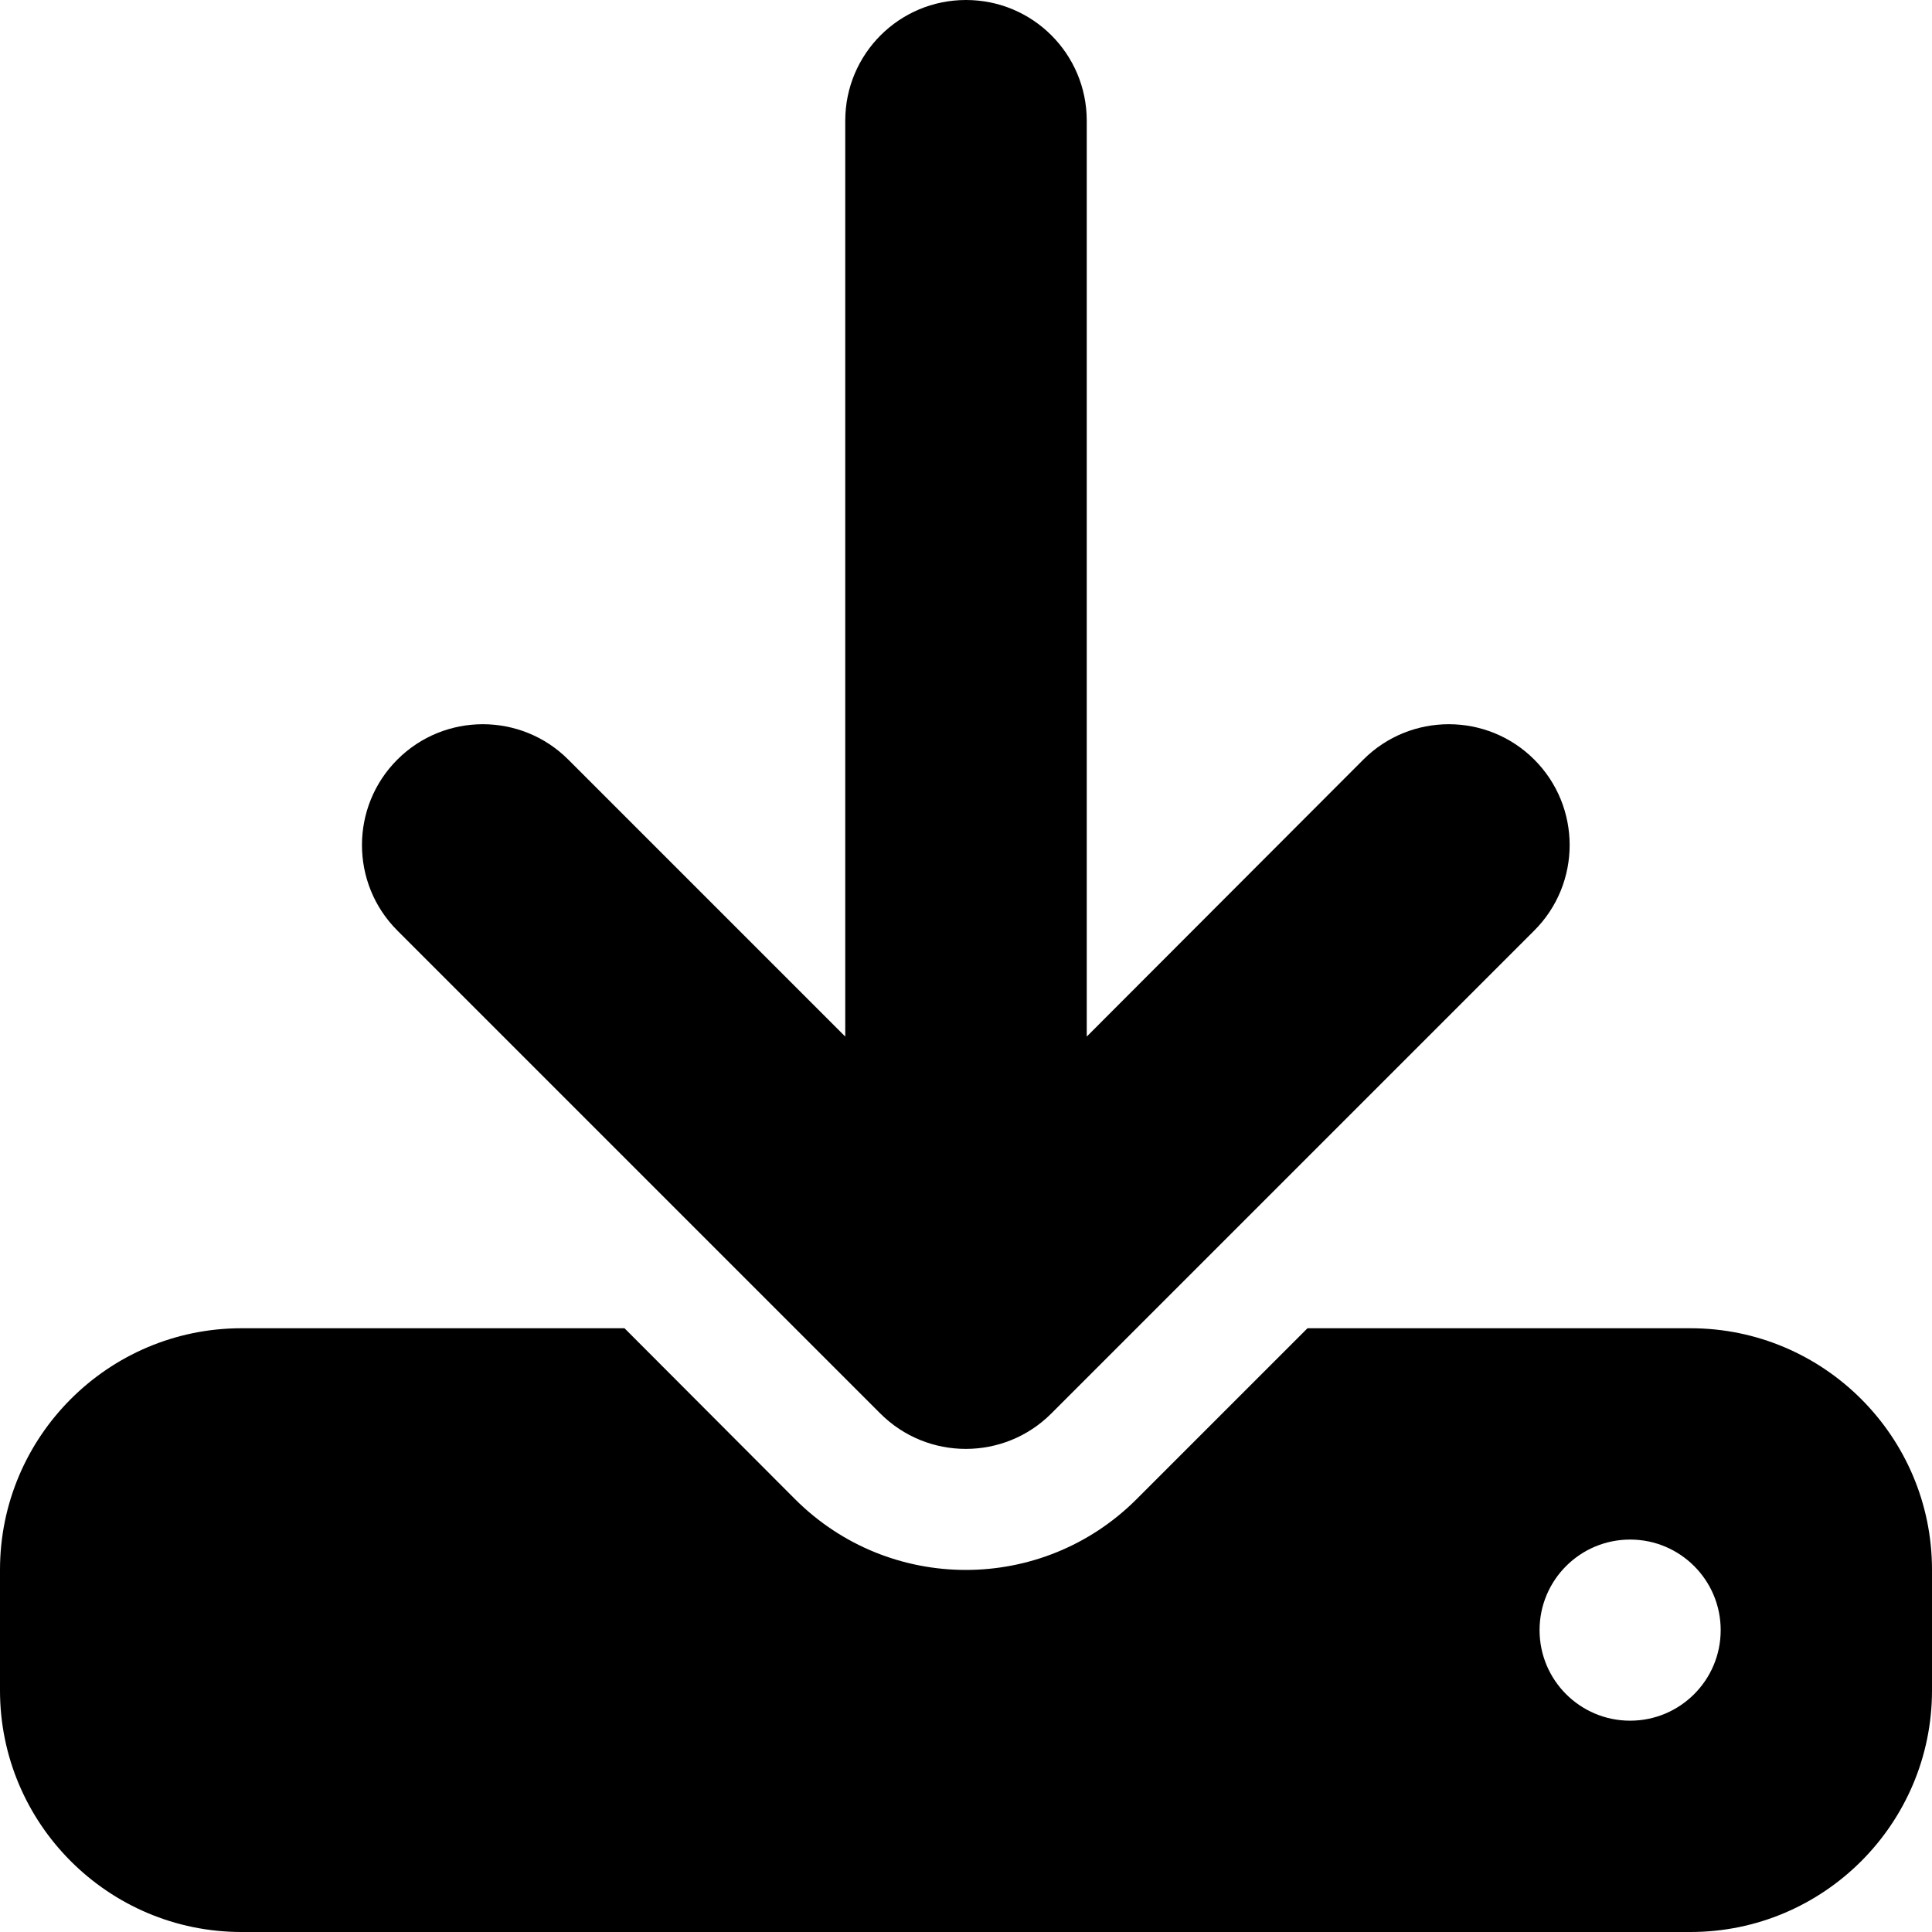
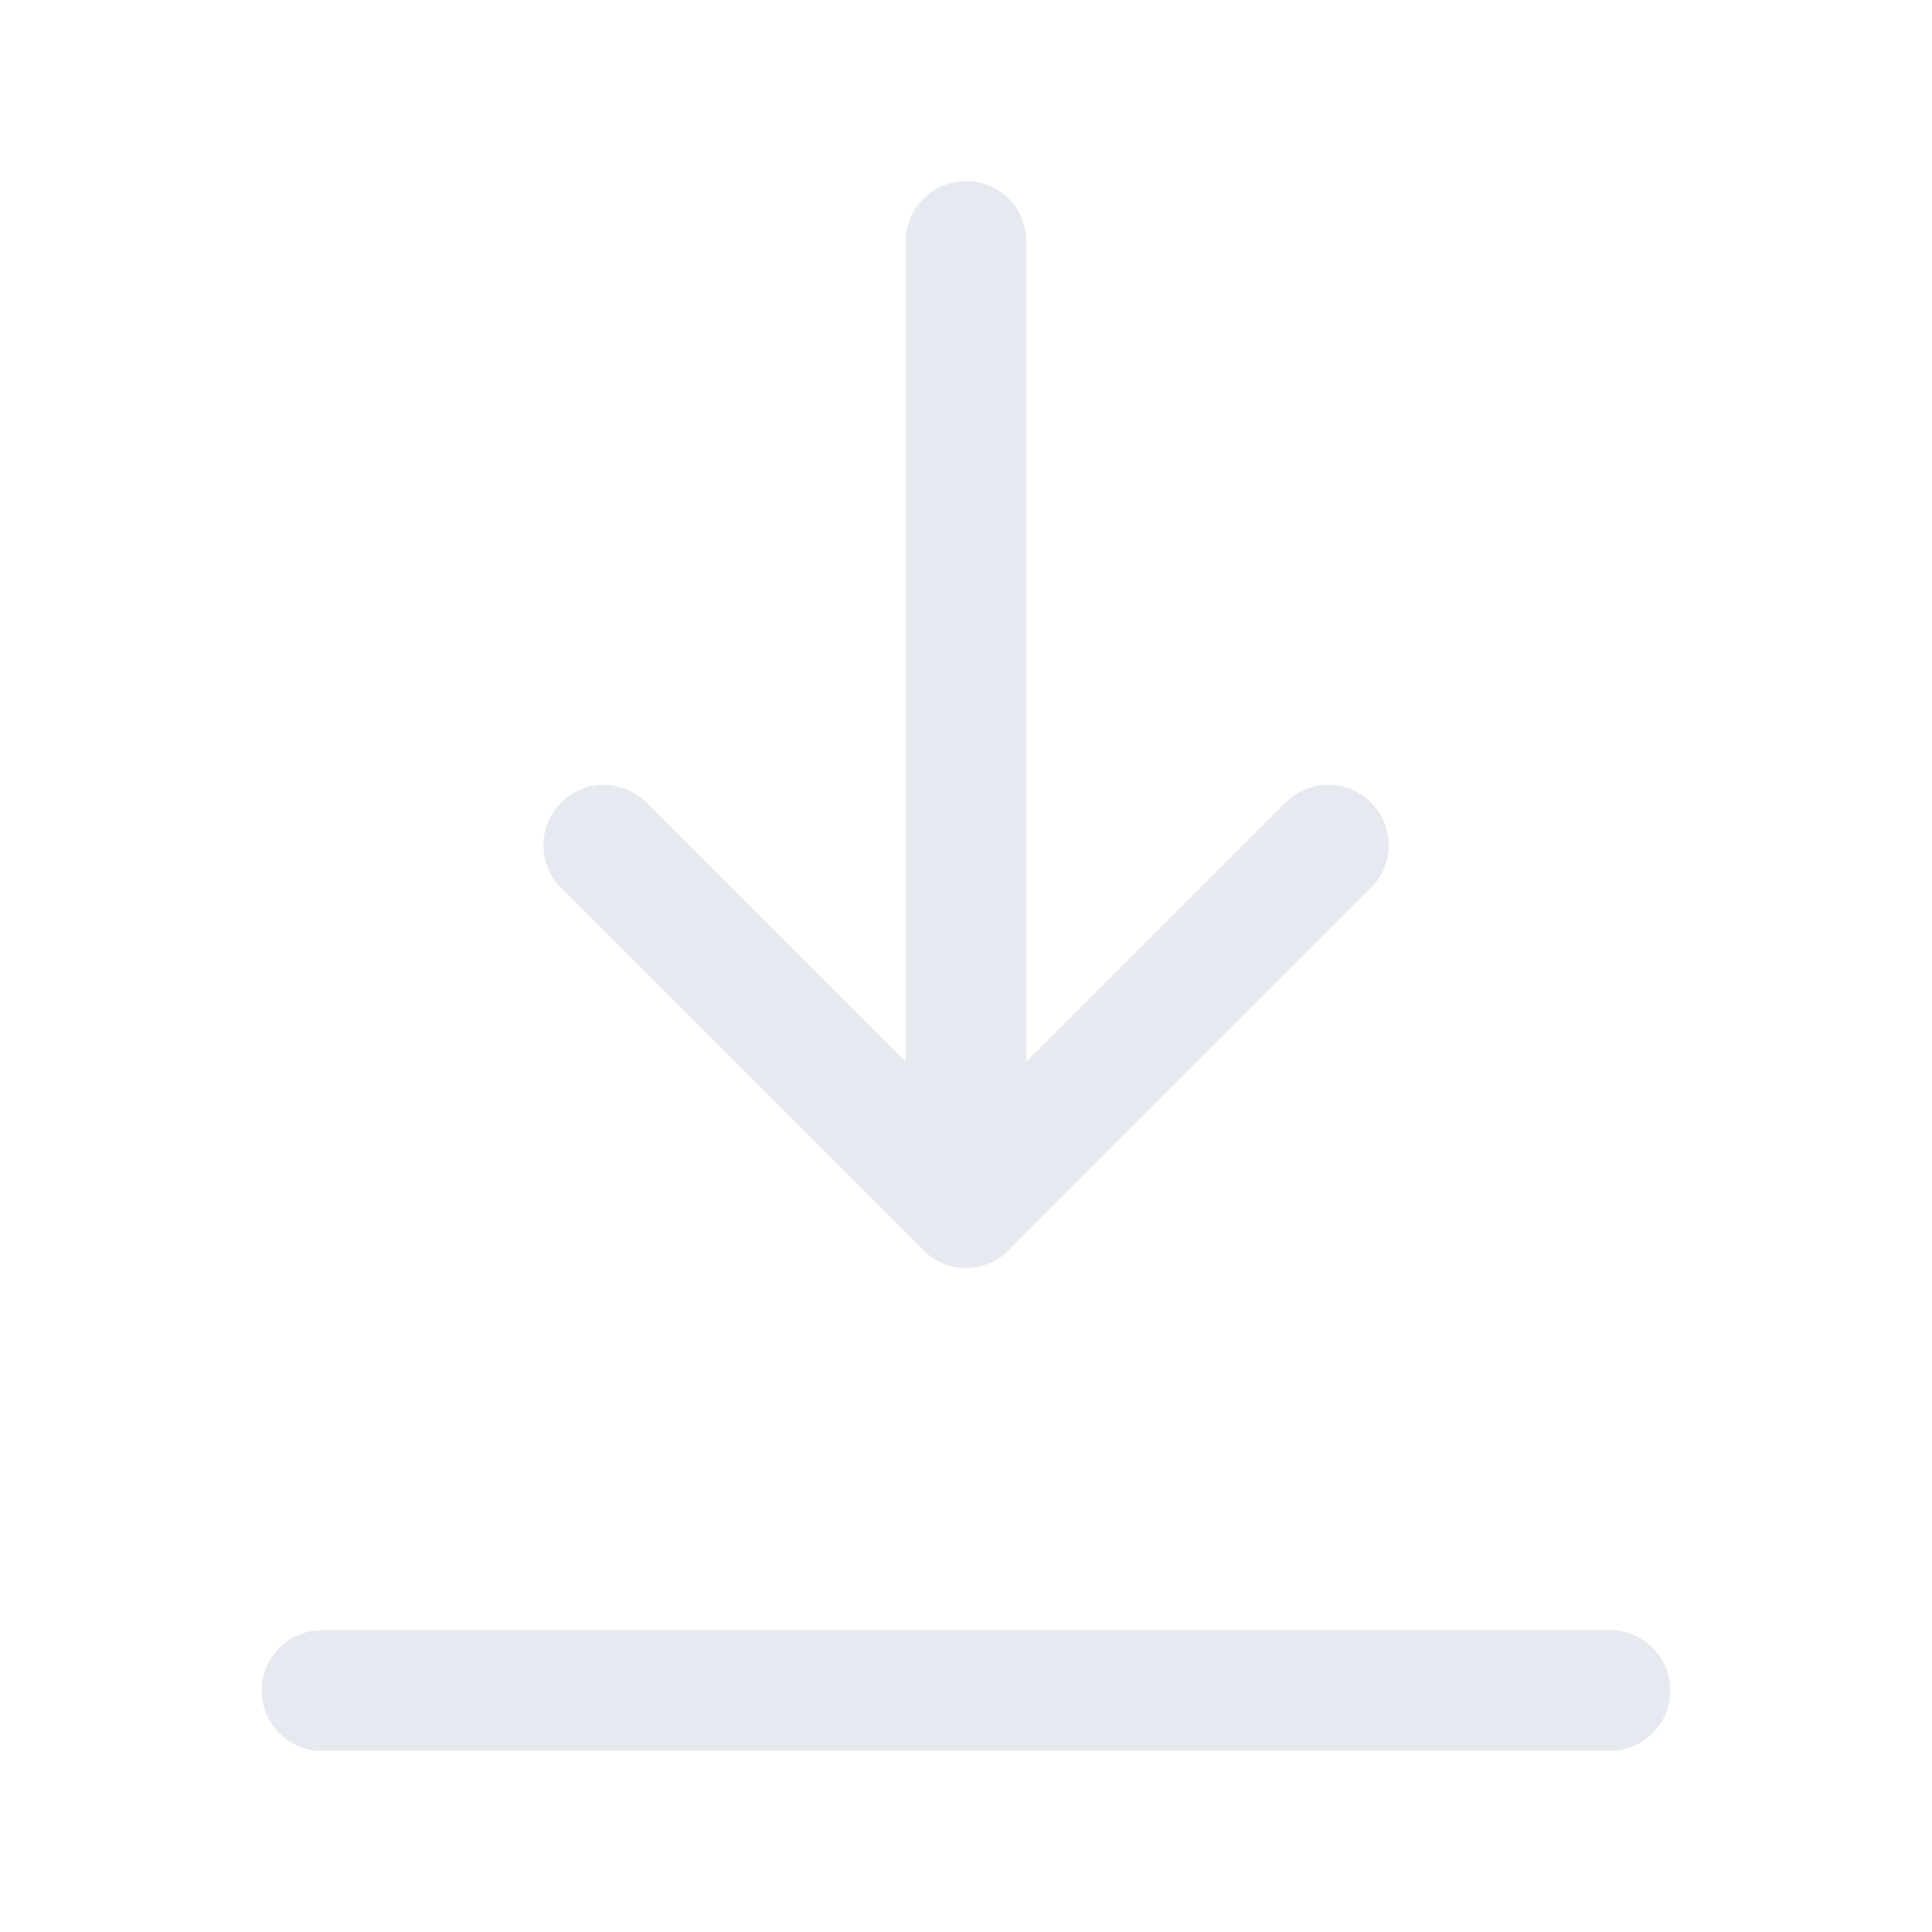
- <svg xmlns="http://www.w3.org/2000/svg" viewBox="0 0 512 512">
-   <path d="M288 32c0-17.7-14.3-32-32-32s-32 14.3-32 32l0 242.7-73.4-73.4c-12.5-12.5-32.8-12.5-45.3 0s-12.5 32.8 0 45.3l128 128c12.5 12.5 32.8 12.5 45.3 0l128-128c12.5-12.5 12.5-32.8 0-45.3s-32.8-12.5-45.3 0L288 274.7 288 32zM64 352c-35.3 0-64 28.7-64 64l0 32c0 35.3 28.7 64 64 64l384 0c35.3 0 64-28.7 64-64l0-32c0-35.3-28.7-64-64-64l-101.5 0-45.3 45.3c-25 25-65.5 25-90.5 0L165.5 352 64 352zm368 56a24 24 0 1 1 0 48 24 24 0 1 1 0-48z" />
+ <svg xmlns="http://www.w3.org/2000/svg" viewBox="0 0 24 24" fill="none" stroke="#e6e9ef" stroke-width="1.5" stroke-linecap="round" stroke-linejoin="round">
+   <path d="M12 3v12" />
+   <path d="M7.5 10.5L12 15l4.5-4.5" />
+   <path d="M4 21h16" />
</svg>
